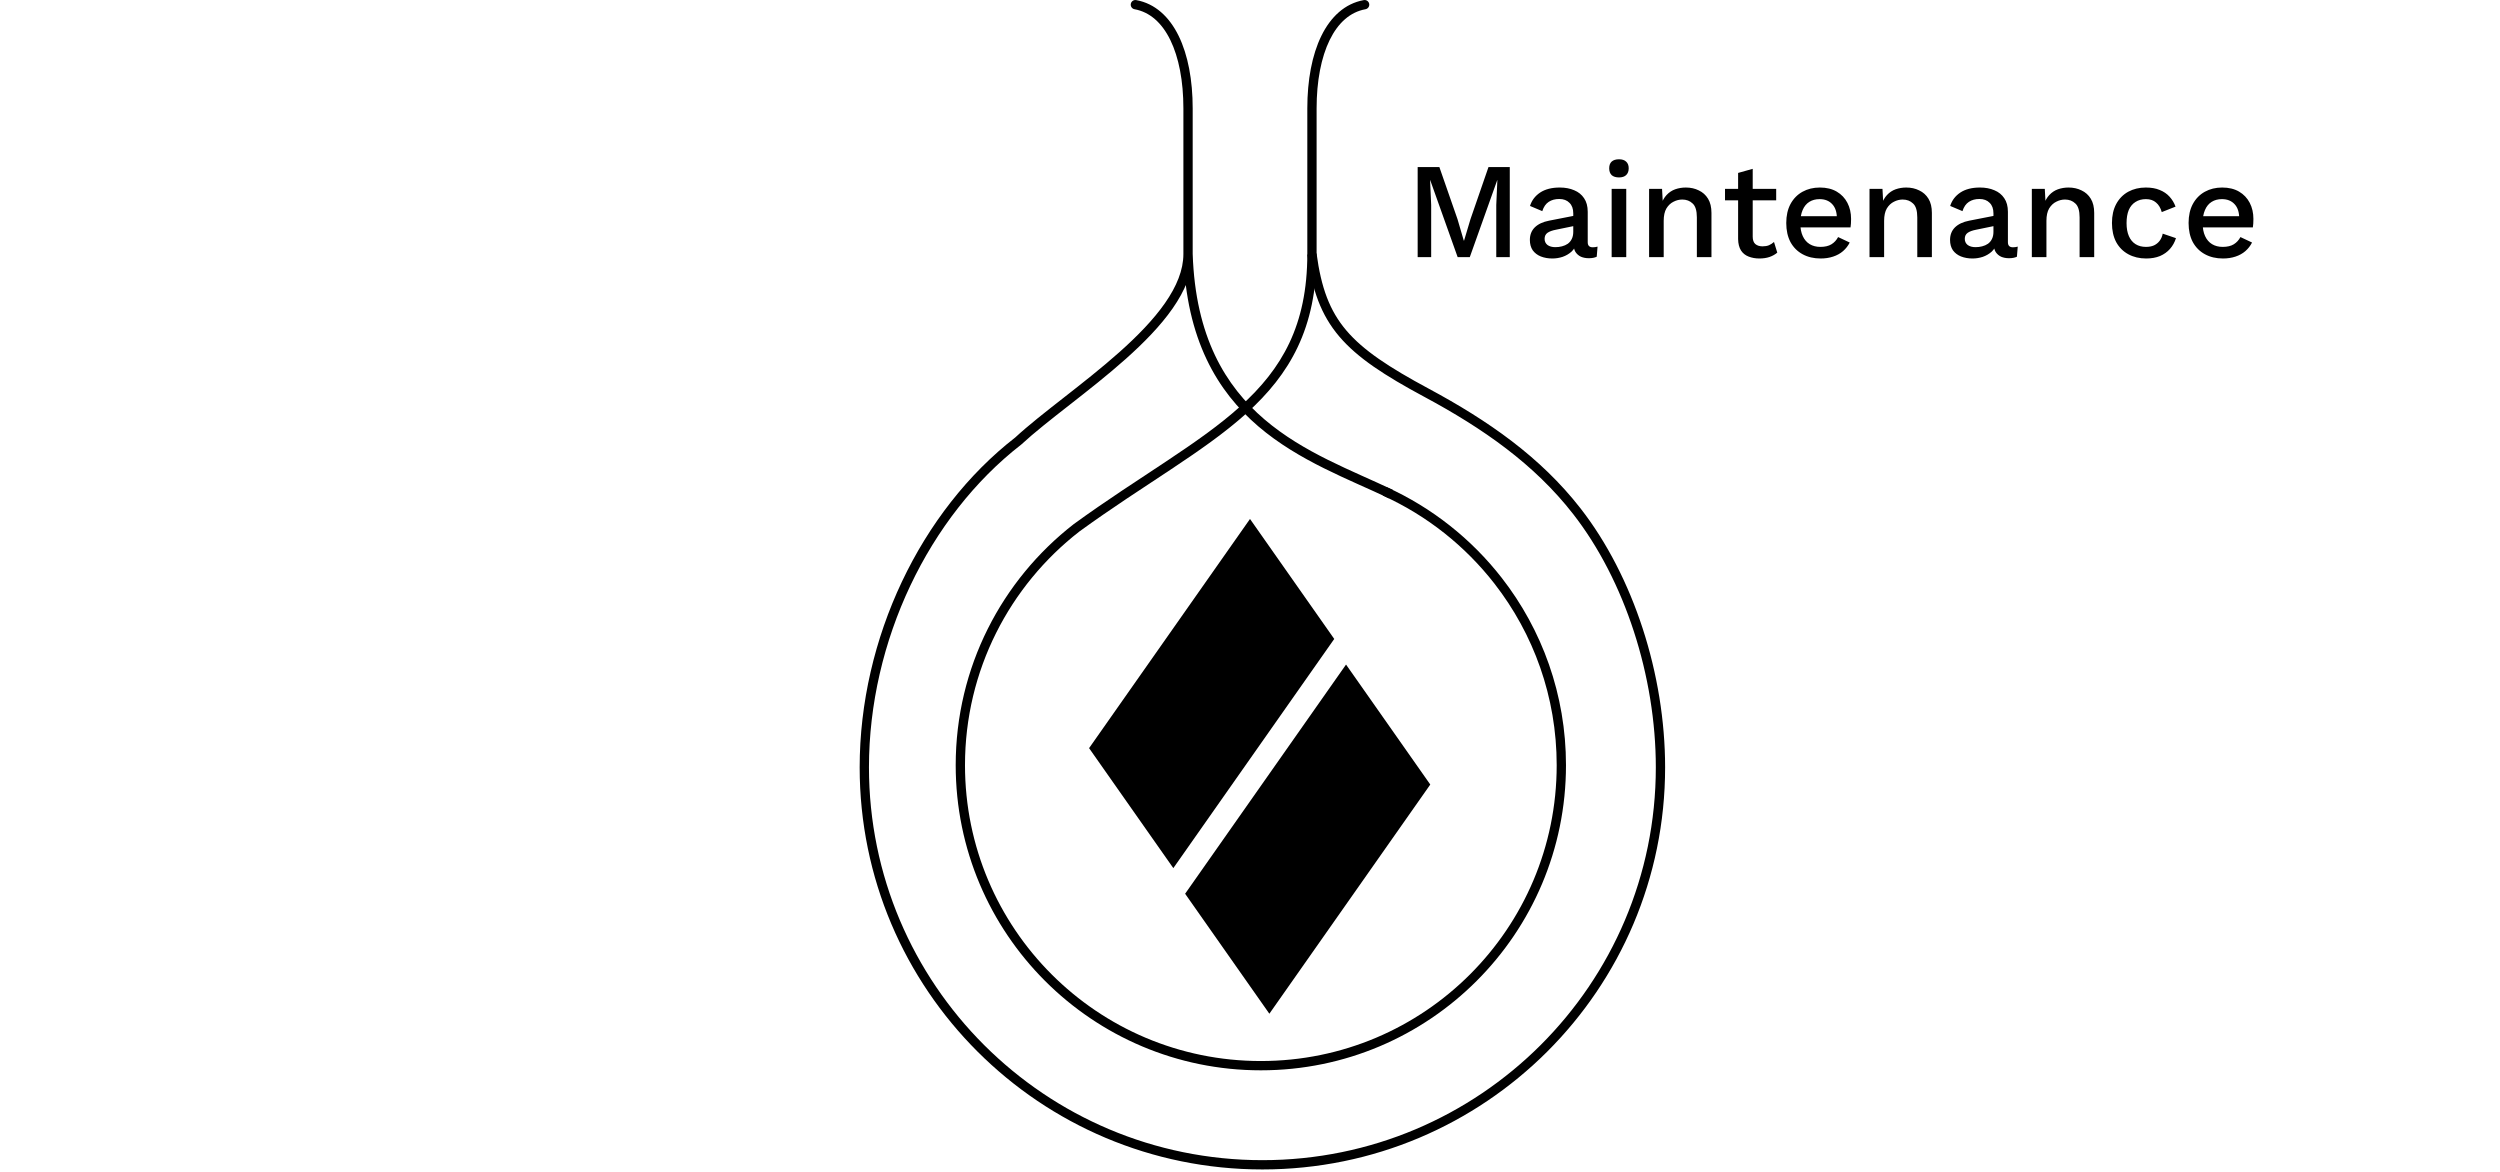
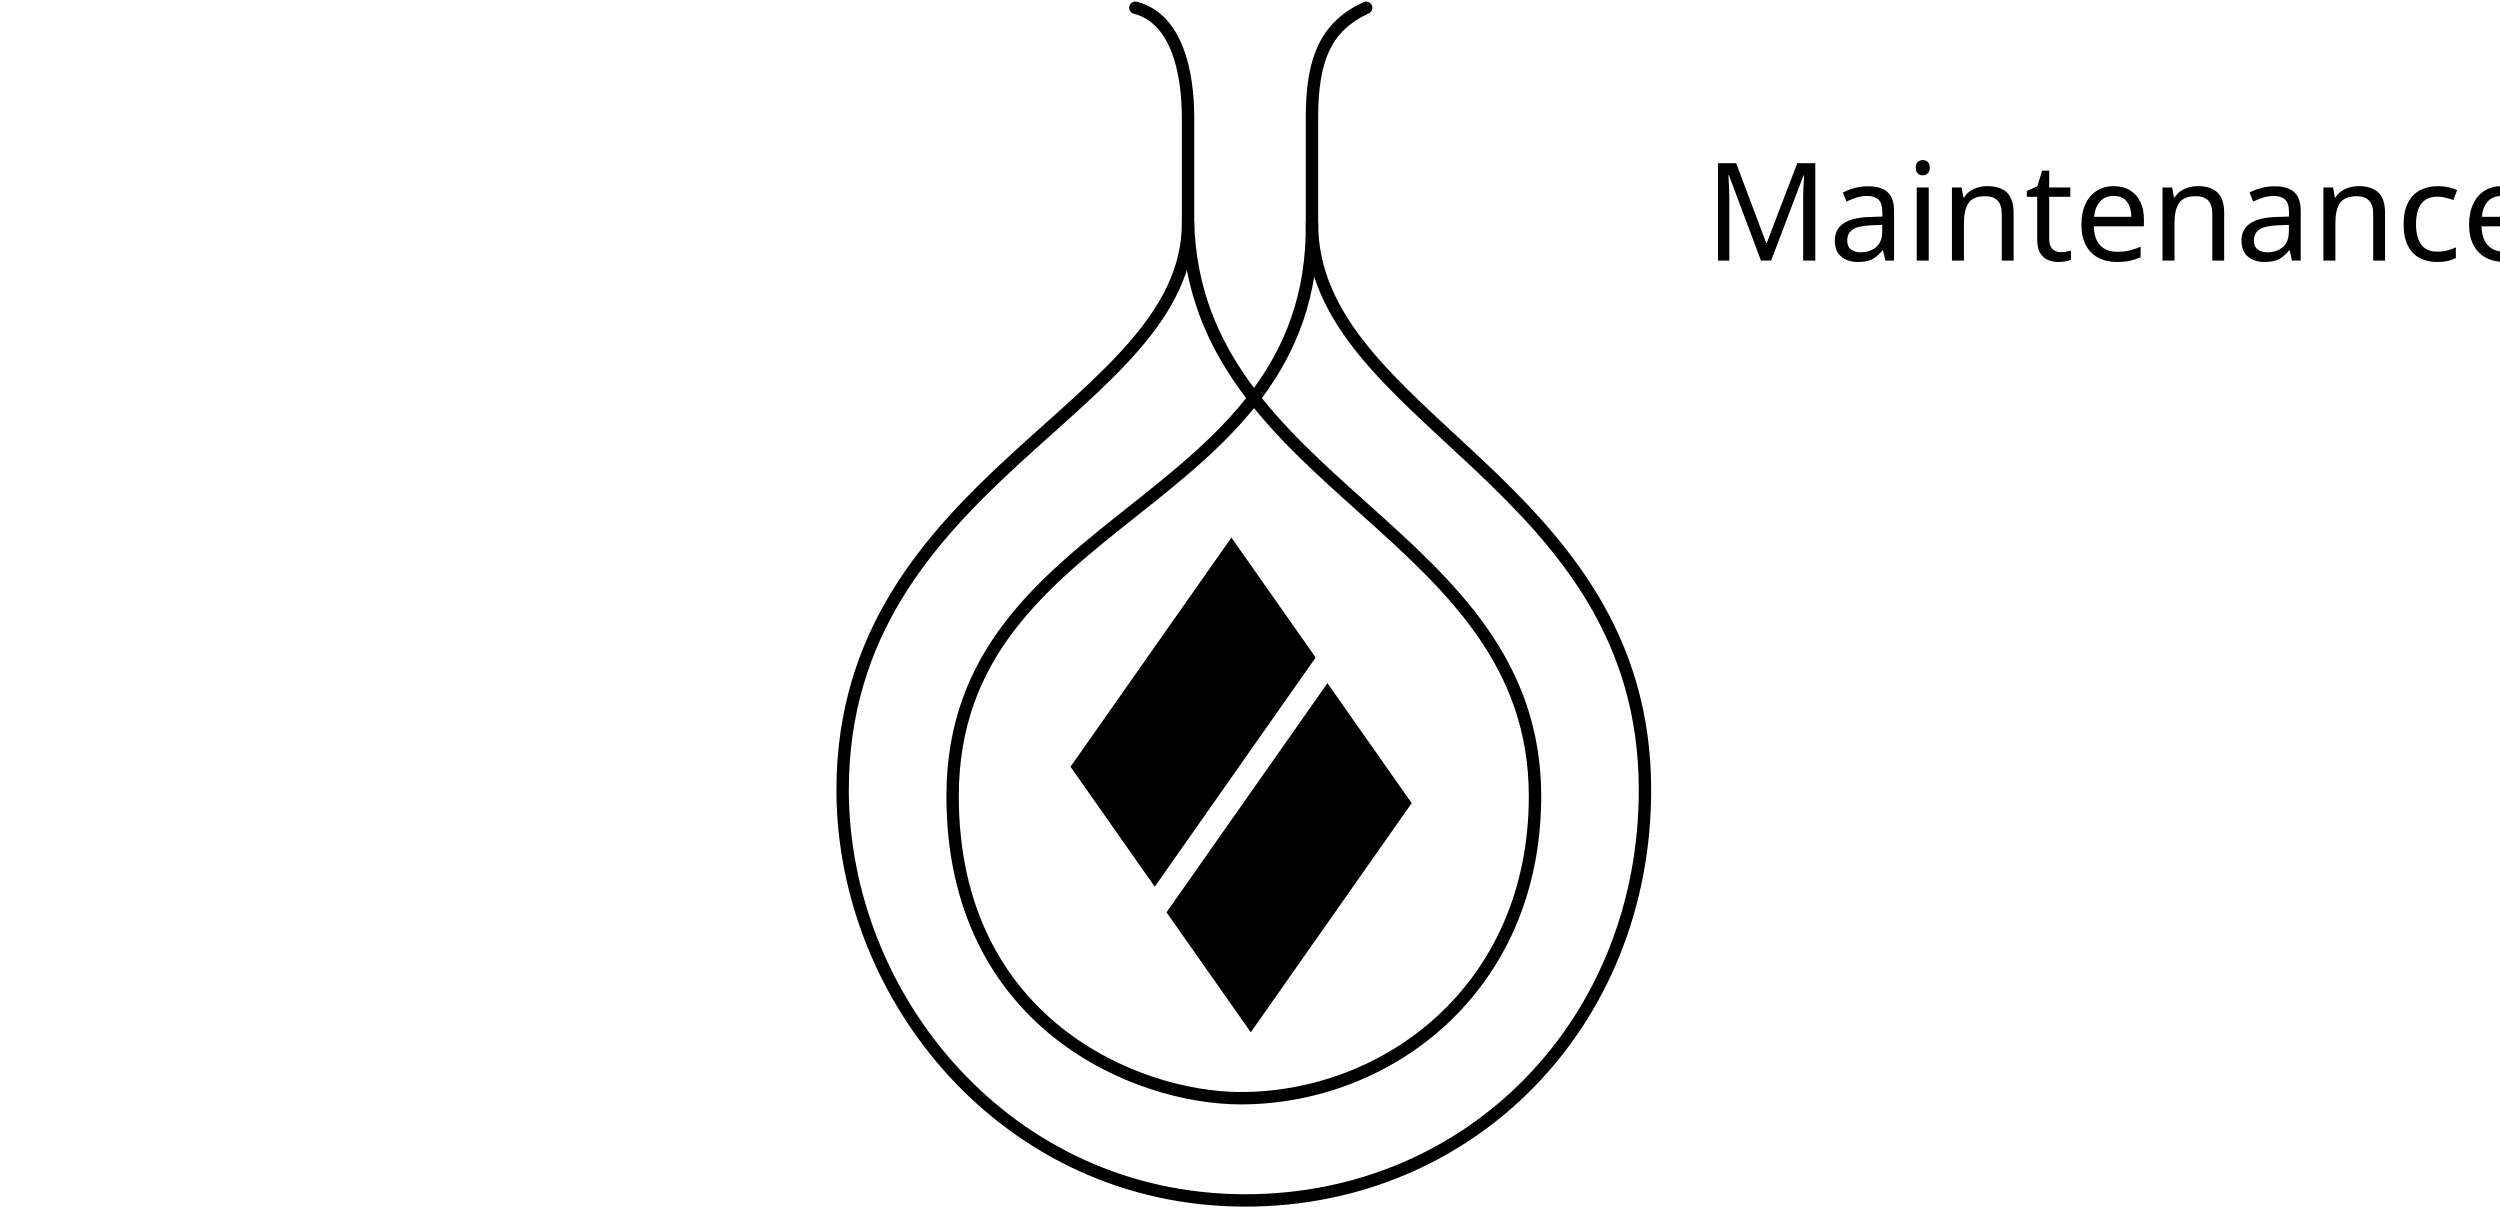
- <svg xmlns="http://www.w3.org/2000/svg" width="807" height="378" viewBox="0 0 807 378" fill="none">
+ <svg xmlns="http://www.w3.org/2000/svg" width="807" height="393" viewBox="0 0 807 393" fill="none">
  <g id="Frame 22">
-     <g id="maintenanceGroup">
-       <path id="Maintenance" d="M487.356 53.927V83H482.995V66.173L483.347 58.156H483.303L474.449 83H470.529L461.674 58.156H461.63L461.983 66.173V83H457.622V53.927H464.626L470.485 70.754L472.511 77.67H472.599L474.669 70.754L480.484 53.927H487.356ZM507.849 68.86C507.849 67.391 507.437 66.261 506.615 65.468C505.822 64.646 504.721 64.234 503.311 64.234C501.99 64.234 500.859 64.543 499.919 65.16C498.98 65.776 498.29 66.775 497.849 68.155L493.885 66.481C494.443 64.69 495.529 63.251 497.144 62.164C498.789 61.078 500.903 60.534 503.488 60.534C505.25 60.534 506.806 60.828 508.157 61.415C509.508 61.973 510.565 62.825 511.329 63.97C512.121 65.116 512.518 66.584 512.518 68.375V78.198C512.518 79.285 513.061 79.828 514.148 79.828C514.676 79.828 515.19 79.755 515.69 79.608L515.425 82.868C514.75 83.191 513.898 83.352 512.87 83.352C511.931 83.352 511.079 83.191 510.315 82.868C509.581 82.515 508.994 82.001 508.553 81.326C508.142 80.621 507.937 79.755 507.937 78.727V78.419L508.906 78.375C508.641 79.52 508.098 80.474 507.276 81.238C506.454 81.972 505.499 82.53 504.413 82.912C503.326 83.264 502.225 83.441 501.109 83.441C499.729 83.441 498.481 83.22 497.365 82.78C496.278 82.339 495.412 81.678 494.766 80.797C494.149 79.887 493.841 78.771 493.841 77.45C493.841 75.805 494.369 74.454 495.426 73.397C496.513 72.34 498.04 71.62 500.008 71.239L508.553 69.565L508.509 72.868L502.298 74.146C501.065 74.381 500.14 74.719 499.523 75.159C498.906 75.6 498.598 76.246 498.598 77.097C498.598 77.919 498.906 78.58 499.523 79.079C500.169 79.549 501.021 79.784 502.078 79.784C502.812 79.784 503.517 79.696 504.192 79.52C504.897 79.344 505.529 79.065 506.087 78.683C506.645 78.272 507.07 77.758 507.364 77.141C507.687 76.495 507.849 75.732 507.849 74.851V68.86ZM522.619 57.275C521.591 57.275 520.798 57.025 520.24 56.526C519.712 55.997 519.448 55.263 519.448 54.323C519.448 53.383 519.712 52.664 520.24 52.165C520.798 51.666 521.591 51.416 522.619 51.416C523.618 51.416 524.381 51.666 524.91 52.165C525.468 52.664 525.747 53.383 525.747 54.323C525.747 55.263 525.468 55.997 524.91 56.526C524.381 57.025 523.618 57.275 522.619 57.275ZM524.954 60.975V83H520.24V60.975H524.954ZM532.328 83V60.975H536.513L536.822 66.701L536.205 66.085C536.616 64.822 537.203 63.779 537.967 62.957C538.76 62.105 539.685 61.489 540.742 61.107C541.829 60.725 542.974 60.534 544.178 60.534C545.734 60.534 547.129 60.843 548.363 61.459C549.626 62.047 550.624 62.942 551.358 64.146C552.092 65.35 552.46 66.878 552.46 68.728V83H547.746V70.181C547.746 68.008 547.291 66.51 546.381 65.688C545.5 64.837 544.384 64.411 543.033 64.411C542.064 64.411 541.124 64.646 540.214 65.116C539.303 65.556 538.54 66.275 537.923 67.274C537.336 68.272 537.042 69.609 537.042 71.283V83H532.328ZM565.775 54.499V76.392C565.775 77.479 566.054 78.272 566.612 78.771C567.199 79.27 567.978 79.52 568.947 79.52C569.74 79.52 570.43 79.403 571.017 79.168C571.604 78.903 572.148 78.551 572.647 78.11L573.704 81.546C573.029 82.134 572.192 82.603 571.193 82.956C570.224 83.279 569.138 83.441 567.934 83.441C566.671 83.441 565.511 83.235 564.454 82.824C563.396 82.413 562.574 81.752 561.987 80.841C561.399 79.902 561.091 78.683 561.062 77.185V55.821L565.775 54.499ZM573.352 60.975V64.675H556.833V60.975H573.352ZM587.705 83.441C585.502 83.441 583.564 82.985 581.89 82.075C580.216 81.165 578.909 79.858 577.969 78.154C577.059 76.422 576.604 74.366 576.604 71.987C576.604 69.609 577.059 67.568 577.969 65.864C578.909 64.132 580.201 62.81 581.846 61.9C583.49 60.989 585.355 60.534 587.44 60.534C589.584 60.534 591.405 60.975 592.903 61.856C594.4 62.737 595.546 63.941 596.338 65.468C597.131 66.995 597.528 68.728 597.528 70.666C597.528 71.195 597.513 71.694 597.484 72.164C597.454 72.633 597.41 73.045 597.352 73.397H579.643V69.785H595.281L592.947 70.49C592.947 68.493 592.447 66.966 591.449 65.909C590.45 64.822 589.085 64.279 587.352 64.279C586.089 64.279 584.988 64.572 584.048 65.16C583.109 65.747 582.389 66.628 581.89 67.803C581.391 68.948 581.141 70.358 581.141 72.031C581.141 73.676 581.405 75.071 581.934 76.216C582.463 77.362 583.211 78.228 584.181 78.815C585.15 79.403 586.295 79.696 587.617 79.696C589.085 79.696 590.274 79.417 591.185 78.859C592.095 78.301 592.814 77.523 593.343 76.525L597.087 78.287C596.559 79.344 595.839 80.269 594.929 81.062C594.048 81.825 592.991 82.413 591.757 82.824C590.524 83.235 589.173 83.441 587.705 83.441ZM603.48 83V60.975H607.665L607.973 66.701L607.357 66.085C607.768 64.822 608.355 63.779 609.119 62.957C609.911 62.105 610.837 61.489 611.894 61.107C612.98 60.725 614.126 60.534 615.33 60.534C616.886 60.534 618.281 60.843 619.514 61.459C620.777 62.047 621.776 62.942 622.51 64.146C623.244 65.35 623.611 66.878 623.611 68.728V83H618.898V70.181C618.898 68.008 618.443 66.51 617.532 65.688C616.651 64.837 615.535 64.411 614.184 64.411C613.215 64.411 612.276 64.646 611.365 65.116C610.455 65.556 609.691 66.275 609.075 67.274C608.487 68.272 608.194 69.609 608.194 71.283V83H603.48ZM643.484 68.86C643.484 67.391 643.073 66.261 642.251 65.468C641.458 64.646 640.356 64.234 638.947 64.234C637.625 64.234 636.495 64.543 635.555 65.16C634.615 65.776 633.925 66.775 633.485 68.155L629.52 66.481C630.078 64.69 631.165 63.251 632.78 62.164C634.424 61.078 636.539 60.534 639.123 60.534C640.885 60.534 642.442 60.828 643.792 61.415C645.143 61.973 646.2 62.825 646.964 63.97C647.757 65.116 648.153 66.584 648.153 68.375V78.198C648.153 79.285 648.697 79.828 649.783 79.828C650.312 79.828 650.826 79.755 651.325 79.608L651.061 82.868C650.385 83.191 649.534 83.352 648.506 83.352C647.566 83.352 646.714 83.191 645.951 82.868C645.217 82.515 644.629 82.001 644.189 81.326C643.778 80.621 643.572 79.755 643.572 78.727V78.419L644.541 78.375C644.277 79.52 643.734 80.474 642.911 81.238C642.089 81.972 641.135 82.53 640.048 82.912C638.962 83.264 637.86 83.441 636.744 83.441C635.364 83.441 634.116 83.22 633 82.78C631.913 82.339 631.047 81.678 630.401 80.797C629.784 79.887 629.476 78.771 629.476 77.45C629.476 75.805 630.005 74.454 631.062 73.397C632.148 72.34 633.676 71.62 635.643 71.239L644.189 69.565L644.145 72.868L637.934 74.146C636.7 74.381 635.775 74.719 635.159 75.159C634.542 75.6 634.233 76.246 634.233 77.097C634.233 77.919 634.542 78.58 635.159 79.079C635.805 79.549 636.656 79.784 637.713 79.784C638.448 79.784 639.152 79.696 639.828 79.52C640.533 79.344 641.164 79.065 641.722 78.683C642.28 78.272 642.706 77.758 642.999 77.141C643.323 76.495 643.484 75.732 643.484 74.851V68.86ZM655.876 83V60.975H660.061L660.369 66.701L659.752 66.085C660.164 64.822 660.751 63.779 661.514 62.957C662.307 62.105 663.232 61.489 664.29 61.107C665.376 60.725 666.521 60.534 667.726 60.534C669.282 60.534 670.677 60.843 671.91 61.459C673.173 62.047 674.172 62.942 674.906 64.146C675.64 65.35 676.007 66.878 676.007 68.728V83H671.294V70.181C671.294 68.008 670.838 66.51 669.928 65.688C669.047 64.837 667.931 64.411 666.58 64.411C665.611 64.411 664.671 64.646 663.761 65.116C662.851 65.556 662.087 66.275 661.47 67.274C660.883 68.272 660.589 69.609 660.589 71.283V83H655.876ZM692.664 60.534C694.426 60.534 695.924 60.799 697.157 61.327C698.42 61.827 699.477 62.546 700.329 63.486C701.181 64.425 701.827 65.497 702.267 66.701L697.818 68.463C697.436 67.112 696.82 66.085 695.968 65.38C695.146 64.646 694.059 64.279 692.708 64.279C691.387 64.279 690.256 64.587 689.316 65.204C688.377 65.791 687.657 66.657 687.158 67.803C686.688 68.948 686.453 70.358 686.453 72.031C686.453 73.676 686.703 75.071 687.202 76.216C687.701 77.362 688.421 78.228 689.36 78.815C690.3 79.403 691.416 79.696 692.708 79.696C693.707 79.696 694.573 79.535 695.307 79.212C696.041 78.859 696.643 78.375 697.113 77.758C697.613 77.112 697.95 76.334 698.126 75.423L702.399 76.877C701.988 78.198 701.342 79.359 700.461 80.357C699.609 81.326 698.538 82.09 697.245 82.648C695.953 83.176 694.47 83.441 692.796 83.441C690.623 83.441 688.7 82.985 687.026 82.075C685.352 81.165 684.045 79.858 683.105 78.154C682.195 76.422 681.74 74.366 681.74 71.987C681.74 69.609 682.195 67.568 683.105 65.864C684.045 64.132 685.337 62.81 686.982 61.9C688.656 60.989 690.55 60.534 692.664 60.534ZM717.576 83.441C715.373 83.441 713.435 82.985 711.761 82.075C710.087 81.165 708.78 79.858 707.841 78.154C706.93 76.422 706.475 74.366 706.475 71.987C706.475 69.609 706.93 67.568 707.841 65.864C708.78 64.132 710.072 62.81 711.717 61.9C713.362 60.989 715.226 60.534 717.311 60.534C719.455 60.534 721.276 60.975 722.774 61.856C724.271 62.737 725.417 63.941 726.21 65.468C727.003 66.995 727.399 68.728 727.399 70.666C727.399 71.195 727.384 71.694 727.355 72.164C727.326 72.633 727.281 73.045 727.223 73.397H709.515V69.785H725.152L722.818 70.49C722.818 68.493 722.318 66.966 721.32 65.909C720.322 64.822 718.956 64.279 717.223 64.279C715.961 64.279 714.859 64.572 713.92 65.16C712.98 65.747 712.26 66.628 711.761 67.803C711.262 68.948 711.012 70.358 711.012 72.031C711.012 73.676 711.277 75.071 711.805 76.216C712.334 77.362 713.083 78.228 714.052 78.815C715.021 79.403 716.166 79.696 717.488 79.696C718.956 79.696 720.145 79.417 721.056 78.859C721.966 78.301 722.686 77.523 723.214 76.525L726.958 78.287C726.43 79.344 725.71 80.269 724.8 81.062C723.919 81.825 722.862 82.413 721.628 82.824C720.395 83.235 719.044 83.441 717.576 83.441Z" fill="black" />
-       <g id="maintenanceProduct">
-         <path d="M403.5 171L354 241.5L378.75 276.75L428.25 206.25L403.5 171Z" fill="black" />
-         <path d="M409.75 323.75L459.25 253.25L434.5 218L385 288.5L409.75 323.75Z" fill="black" />
-         <path d="M403.5 171L354 241.5L378.75 276.75L428.25 206.25L403.5 171Z" stroke="black" stroke-width="4" />
-         <path d="M409.75 323.75L459.25 253.25L434.5 218L385 288.5L409.75 323.75Z" stroke="black" stroke-width="4" />
-       </g>
-       <path id="maintenanceLineB" d="M440.767 2.983C441.583 2.835 442.124 2.054 441.976 1.239C441.828 0.424 441.048 -0.117 440.233 0.031L440.767 2.983ZM347.5 170.387L346.619 169.173L346.599 169.187L346.579 169.203L347.5 170.387ZM483.613 187.5L484.797 186.579L483.613 187.5ZM425 82V35H422V82H425ZM425 35C425 26.144 426.479 18.515 429.222 12.91C431.957 7.322 435.873 3.869 440.767 2.983L440.233 0.031C434.127 1.137 429.543 5.431 426.528 11.591C423.521 17.735 422 25.856 422 35H425ZM422 82C422 93.564 419.93 102.817 416.221 110.676C412.509 118.538 407.118 125.082 400.367 131.178C393.602 137.286 385.508 142.915 376.401 148.969C367.317 155.007 357.233 161.464 346.619 169.173L348.381 171.6C358.93 163.94 368.927 157.539 378.061 151.467C387.172 145.41 395.432 139.676 402.377 133.405C409.335 127.122 415.008 120.27 418.933 111.956C422.86 103.639 425 93.936 425 82H422ZM502.5 247C502.5 299.743 459.743 342.5 407 342.5V345.5C461.4 345.5 505.5 301.4 505.5 247H502.5ZM407 342.5C354.257 342.5 311.5 299.743 311.5 247H308.5C308.5 301.4 352.6 345.5 407 345.5V342.5ZM311.5 247C311.5 216.335 325.951 189.046 348.421 171.571L346.579 169.203C323.41 187.222 308.5 215.37 308.5 247H311.5ZM446.381 159.972C460.597 166.415 472.956 176.24 482.429 188.421L484.797 186.579C475.028 174.018 462.283 163.885 447.619 157.239L446.381 159.972ZM482.429 188.421C495.009 204.596 502.5 224.921 502.5 247H505.5C505.5 224.23 497.772 203.262 484.797 186.579L482.429 188.421Z" fill="black" />
-       <path id="maintenanceLine" d="M366.767 0.031C365.952 -0.117 365.172 0.424 365.024 1.239C364.876 2.054 365.417 2.835 366.233 2.983L366.767 0.031ZM328.678 142.37L329.598 143.554L329.649 143.514L329.697 143.47L328.678 142.37ZM460.49 126.787L459.78 128.108L460.49 126.787ZM508.993 165.005L510.176 164.083L508.993 165.005ZM385 82V35H382V82H385ZM385 35C385 25.856 383.479 17.735 380.472 11.591C377.457 5.431 372.873 1.137 366.767 0.031L366.233 2.983C371.127 3.869 375.043 7.322 377.778 12.91C380.521 18.515 382 26.144 382 35H385ZM534.5 247.703C534.5 317.729 477.642 374.5 407.5 374.5V377.5C479.295 377.5 537.5 319.39 537.5 247.703H534.5ZM407.5 374.5C337.358 374.5 280.5 317.729 280.5 247.703H277.5C277.5 319.39 335.705 377.5 407.5 377.5V374.5ZM280.5 247.703C280.5 206.939 299.757 166.727 329.598 143.554L327.758 141.185C297.14 164.961 277.5 206.072 277.5 247.703H280.5ZM459.78 128.108C478.704 138.275 495.246 149.798 507.81 165.926L510.176 164.083C497.248 147.486 480.296 135.725 461.2 125.466L459.78 128.108ZM507.81 165.926C524.51 187.366 534.5 218.342 534.5 247.703H537.5C537.5 217.745 527.329 186.102 510.176 164.083L507.81 165.926ZM382 82C382 87.175 379.802 92.474 376.069 97.834C372.34 103.187 367.163 108.483 361.399 113.622C355.639 118.757 349.35 123.687 343.416 128.332C337.505 132.958 331.92 137.322 327.659 141.269L329.697 143.47C333.847 139.626 339.32 135.348 345.265 130.694C351.187 126.059 357.552 121.07 363.395 115.861C369.234 110.655 374.608 105.18 378.531 99.549C382.448 93.924 385 88.025 385 82H382ZM422.013 82.198C423.535 93.614 426.41 101.66 432.312 108.61C438.161 115.497 446.883 121.18 459.78 128.108L461.2 125.466C448.326 118.549 440.052 113.089 434.599 106.668C429.199 100.311 426.465 92.886 424.987 81.802L422.013 82.198ZM382.001 82.049C382.907 109.635 392.957 126.314 406.185 137.629C419.283 148.832 435.518 154.746 448.356 160.854L449.644 158.146C436.456 151.871 420.834 146.211 408.135 135.349C395.566 124.598 385.879 108.718 384.999 81.951L382.001 82.049Z" fill="black" />
+     <text id="Maintenance" transform="translate(550 43)" fill="black" style="white-space: pre" font-family="Work Sans" font-size="44.05" font-weight="500" letter-spacing="0em">
+       <tspan x="0.305" y="41.131">Maintenance</tspan>
+     </text>
+     <g id="maintenanceProduct">
+       <path d="M397.5 177L348 247.5L372.75 282.75L422.25 212.25L397.5 177Z" fill="black" />
+       <path d="M403.75 329.75L453.25 259.25L428.5 224L379 294.5L403.75 329.75Z" fill="black" />
+       <path d="M397.5 177L348 247.5L372.75 282.75L422.25 212.25L397.5 177Z" stroke="black" stroke-width="4" />
+       <path d="M403.75 329.75L453.25 259.25L428.5 224L379 294.5L403.75 329.75Z" stroke="black" stroke-width="4" />
    </g>
+     <path id="Vector 15" d="M366.5 2.5C380 6 383.5 23.5 383.5 38V72C383.5 132 272.001 154 272.001 255C272.001 322 325.001 387.5 402.001 387.5C475.001 387.5 531.001 330 531.001 255C531.001 155.5 423.5 135.5 423.5 72" stroke="black" stroke-width="4" stroke-linecap="round" />
+     <path id="Vector 16" d="M441 2.5C428 8.5 423.5 19 423.5 38V72C424.5 165 307.5 165 307.5 257C307.5 330.5 367 354.5 400.5 354.5C448 354.5 495.5 319 495.5 257C495.5 171 386 157.5 383.5 72" stroke="black" stroke-width="4" stroke-linecap="round" />
  </g>
</svg>
